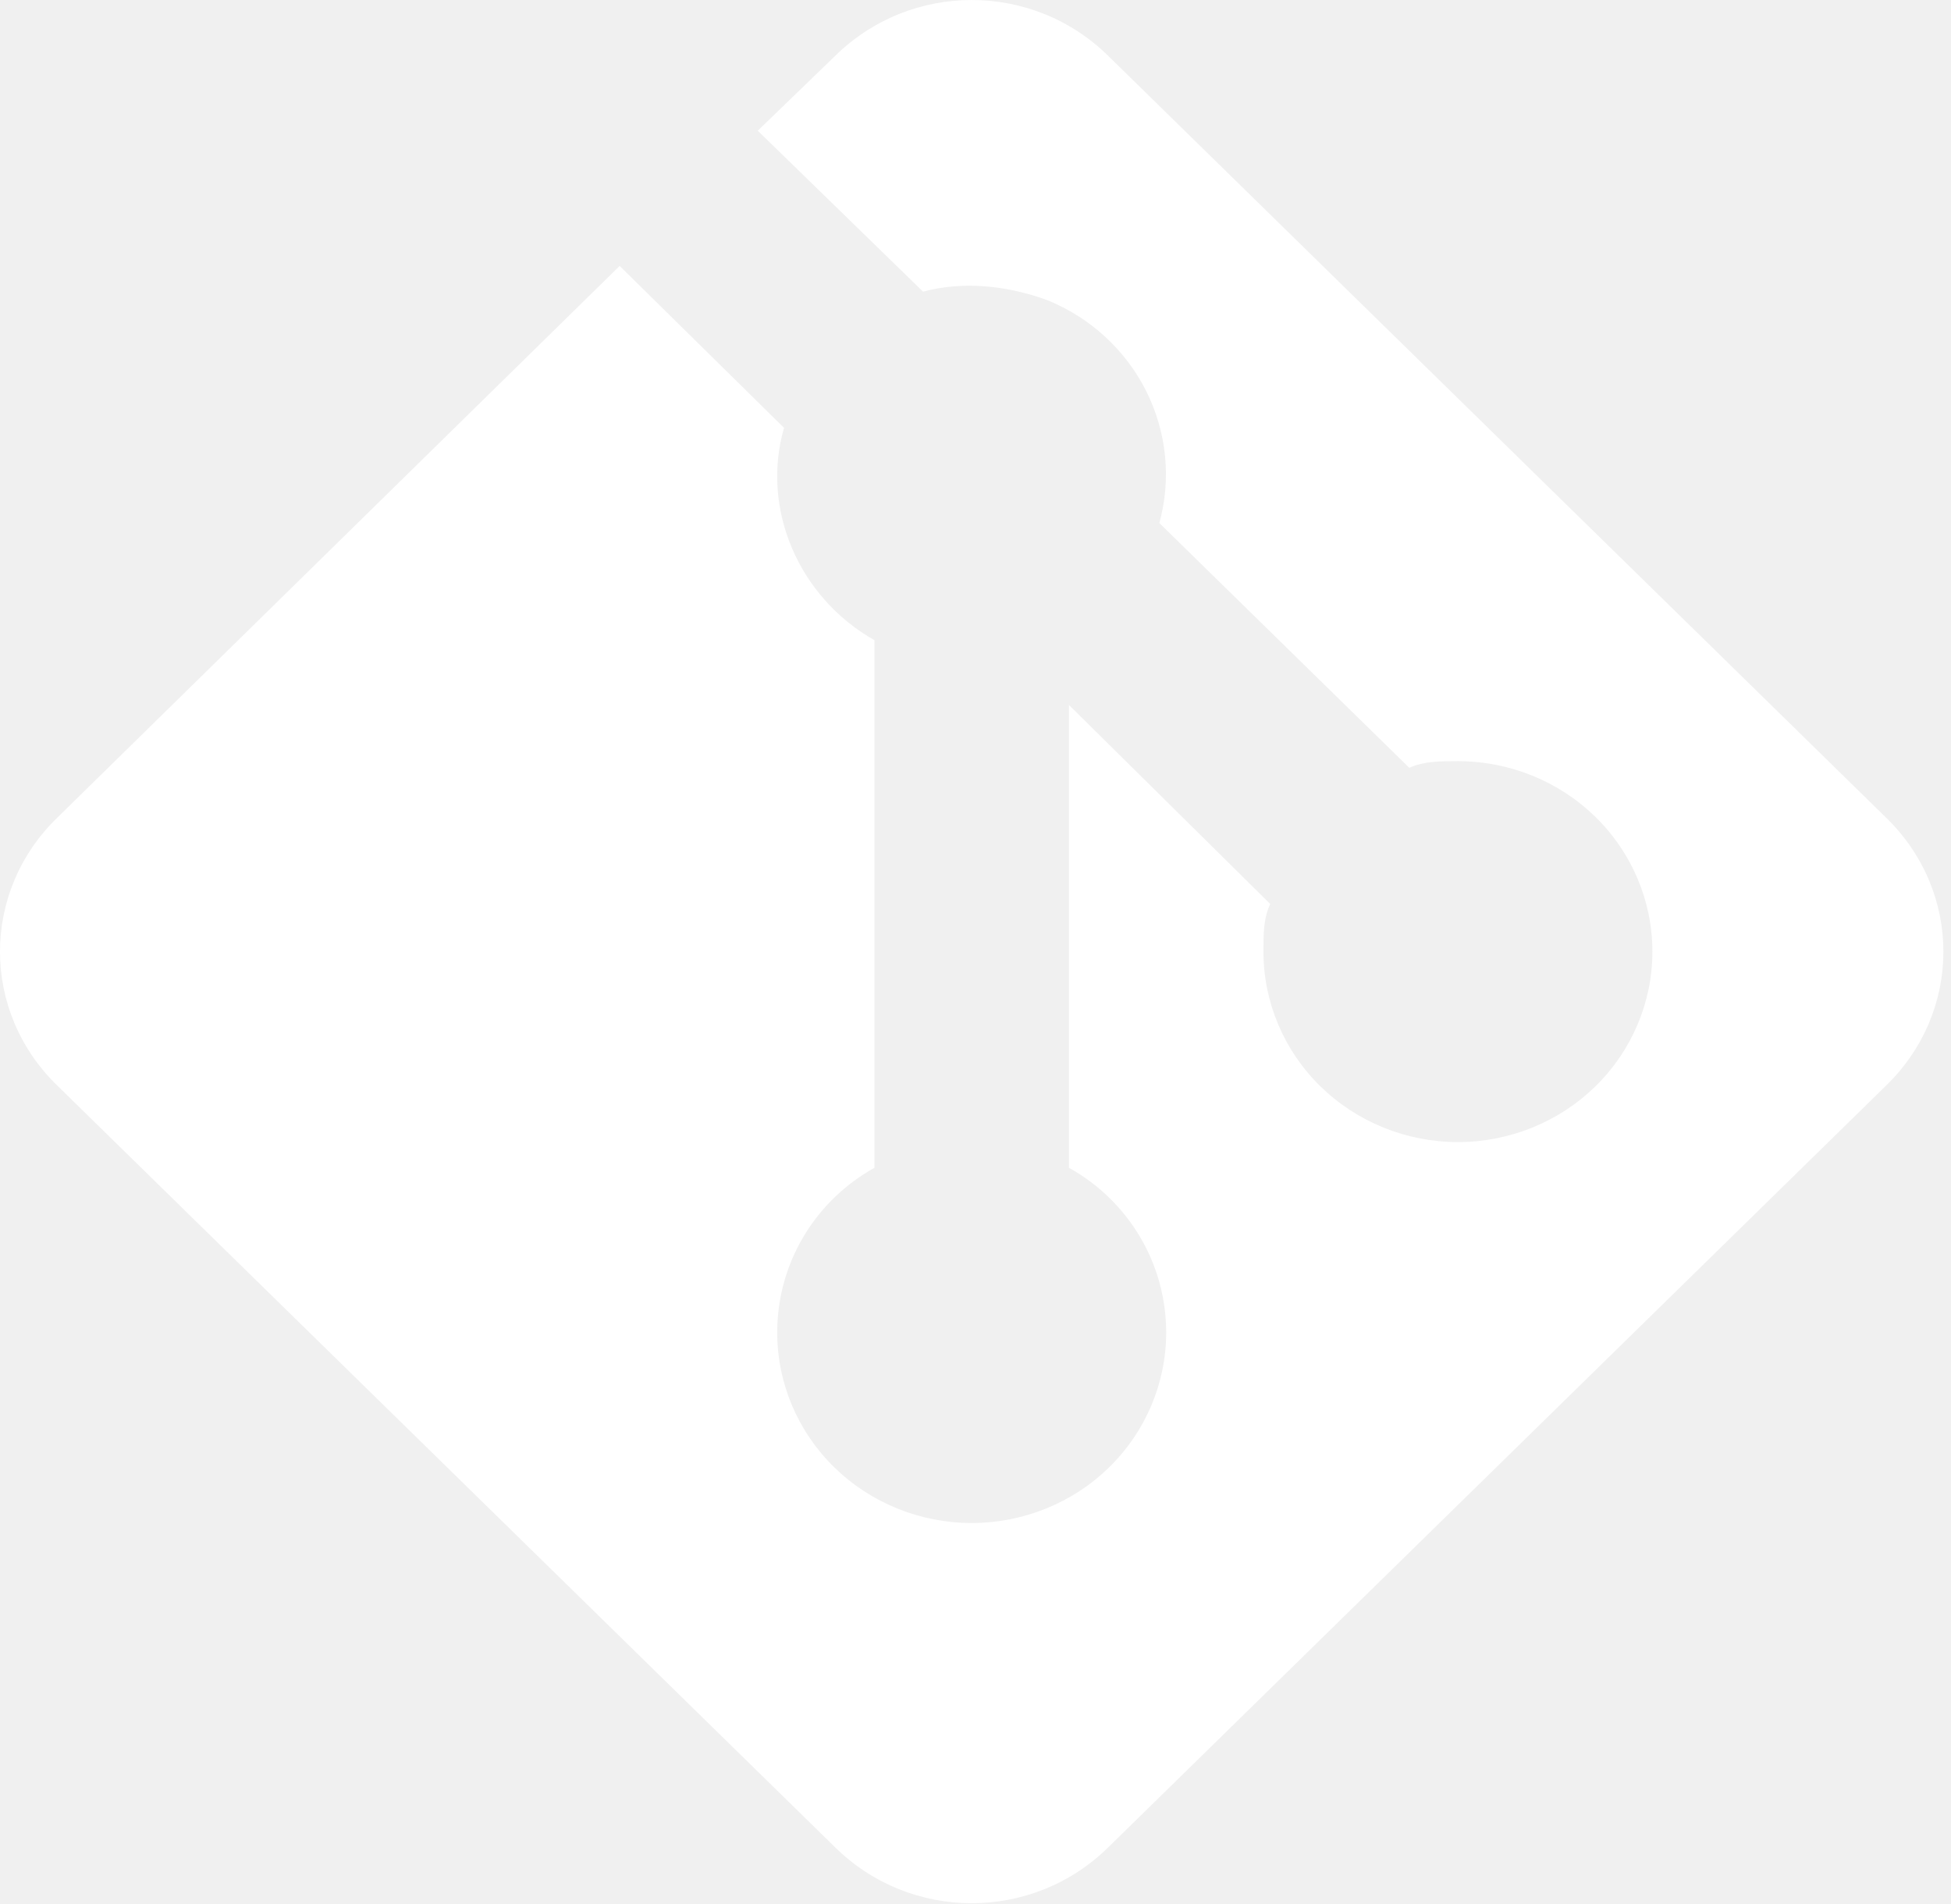
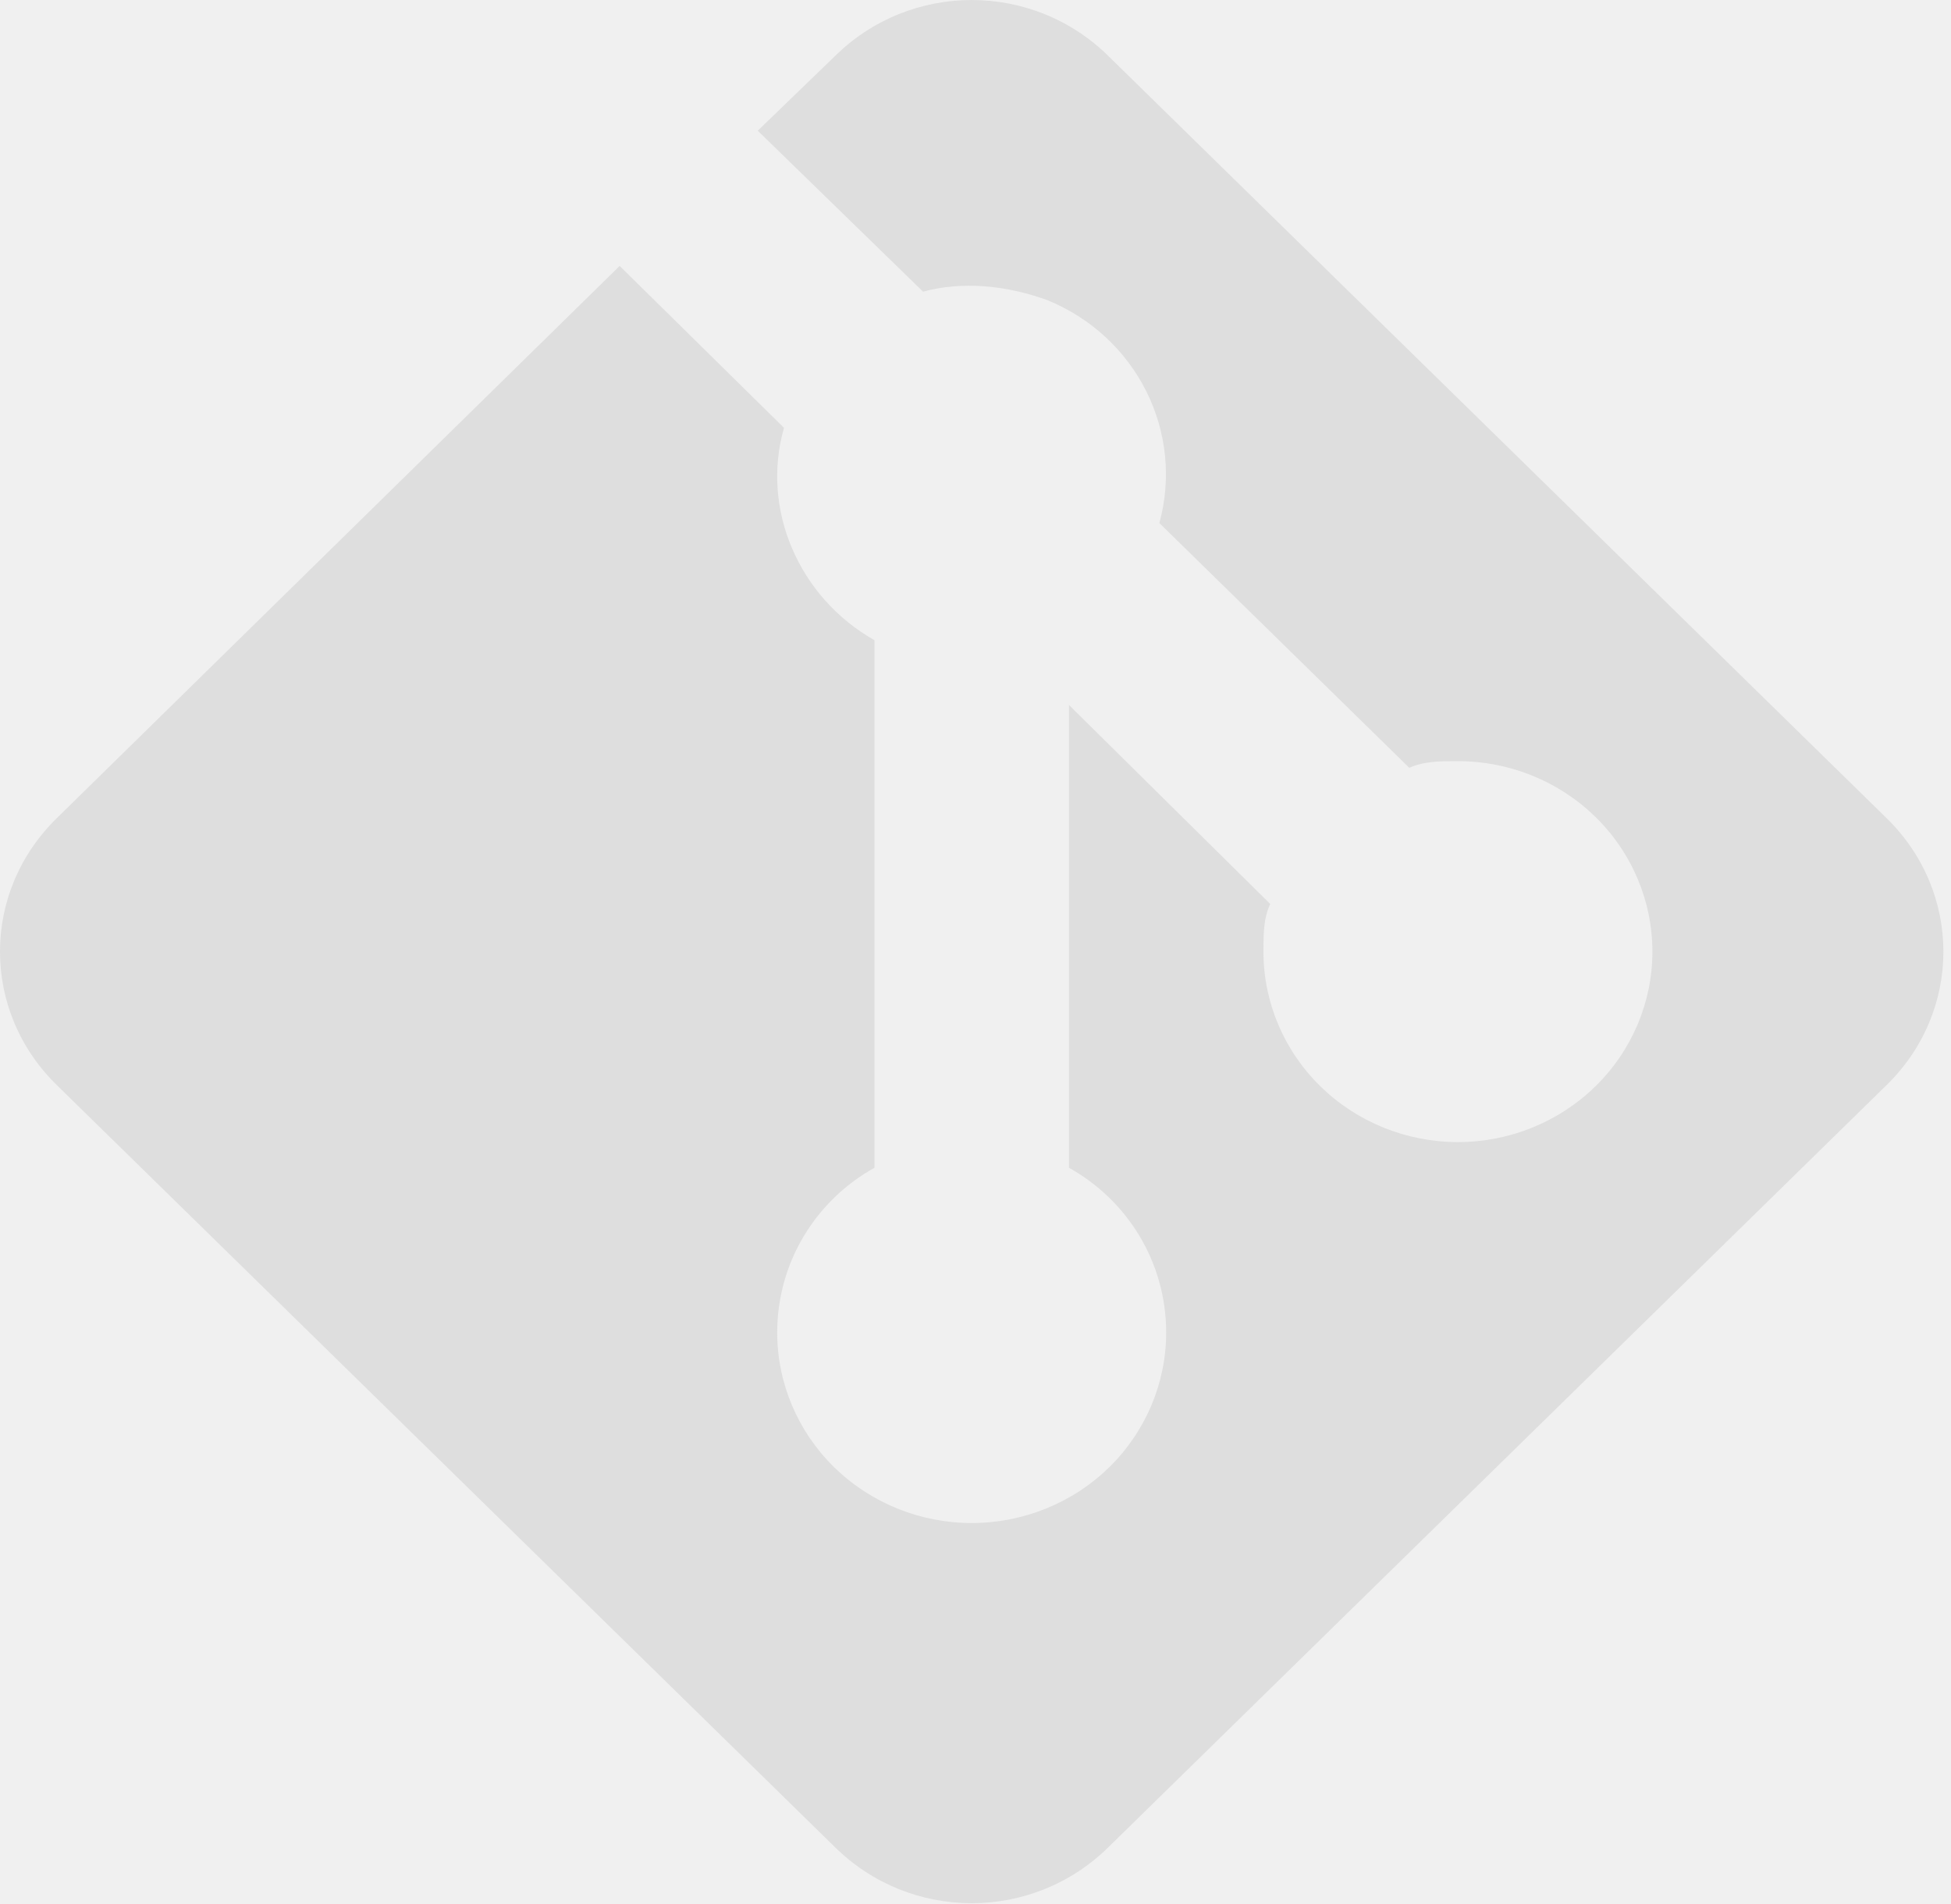
<svg xmlns="http://www.w3.org/2000/svg" width="41" height="40" viewBox="0 0 41 40" fill="none">
-   <path d="M1.211 17.178L13.022 5.589L16.476 8.992C15.986 10.693 16.782 12.554 18.377 13.455V24.543C17.15 25.224 16.333 26.525 16.333 28.006C16.333 29.068 16.764 30.086 17.53 30.837C18.297 31.587 19.336 32.009 20.42 32.009C21.504 32.009 22.544 31.587 23.31 30.837C24.076 30.086 24.507 29.068 24.507 28.006C24.507 26.525 23.69 25.224 22.464 24.543V14.816L26.694 18.999C26.551 19.299 26.551 19.64 26.551 20C26.551 21.062 26.981 22.08 27.748 22.831C28.514 23.581 29.554 24.003 30.638 24.003C31.722 24.003 32.761 23.581 33.528 22.831C34.294 22.08 34.725 21.062 34.725 20C34.725 18.938 34.294 17.92 33.528 17.169C32.761 16.419 31.722 15.997 30.638 15.997C30.27 15.997 29.922 15.997 29.616 16.137L24.364 10.993C24.618 10.066 24.519 9.081 24.087 8.219C23.655 7.358 22.918 6.679 22.014 6.31C21.135 5.989 20.216 5.909 19.398 6.13L15.924 2.747L17.539 1.186C19.133 -0.395 21.707 -0.395 23.301 1.186L39.629 17.178C41.244 18.739 41.244 21.261 39.629 22.822L23.301 38.814C21.707 40.395 19.133 40.395 17.539 38.814L1.211 22.822C-0.404 21.261 -0.404 18.739 1.211 17.178Z" fill="white" />
+   <path d="M1.211 17.178L13.022 5.589L16.476 8.992C15.986 10.693 16.782 12.554 18.377 13.455V24.543C17.15 25.224 16.333 26.525 16.333 28.006C16.333 29.068 16.764 30.086 17.53 30.837C18.297 31.587 19.336 32.009 20.42 32.009C21.504 32.009 22.544 31.587 23.31 30.837C24.076 30.086 24.507 29.068 24.507 28.006C24.507 26.525 23.69 25.224 22.464 24.543V14.816L26.694 18.999C26.551 19.299 26.551 19.64 26.551 20C26.551 21.062 26.981 22.08 27.748 22.831C28.514 23.581 29.554 24.003 30.638 24.003C31.722 24.003 32.761 23.581 33.528 22.831C34.294 22.08 34.725 21.062 34.725 20C34.725 18.938 34.294 17.92 33.528 17.169C32.761 16.419 31.722 15.997 30.638 15.997C30.27 15.997 29.922 15.997 29.616 16.137L24.364 10.993C24.618 10.066 24.519 9.081 24.087 8.219C23.655 7.358 22.918 6.679 22.014 6.31C21.135 5.989 20.216 5.909 19.398 6.13L15.924 2.747L17.539 1.186C19.133 -0.395 21.707 -0.395 23.301 1.186L39.629 17.178C41.244 18.739 41.244 21.261 39.629 22.822L23.301 38.814C21.707 40.395 19.133 40.395 17.539 38.814L1.211 22.822C-0.404 21.261 -0.404 18.739 1.211 17.178Z" fill="#dedede" />
</svg>
